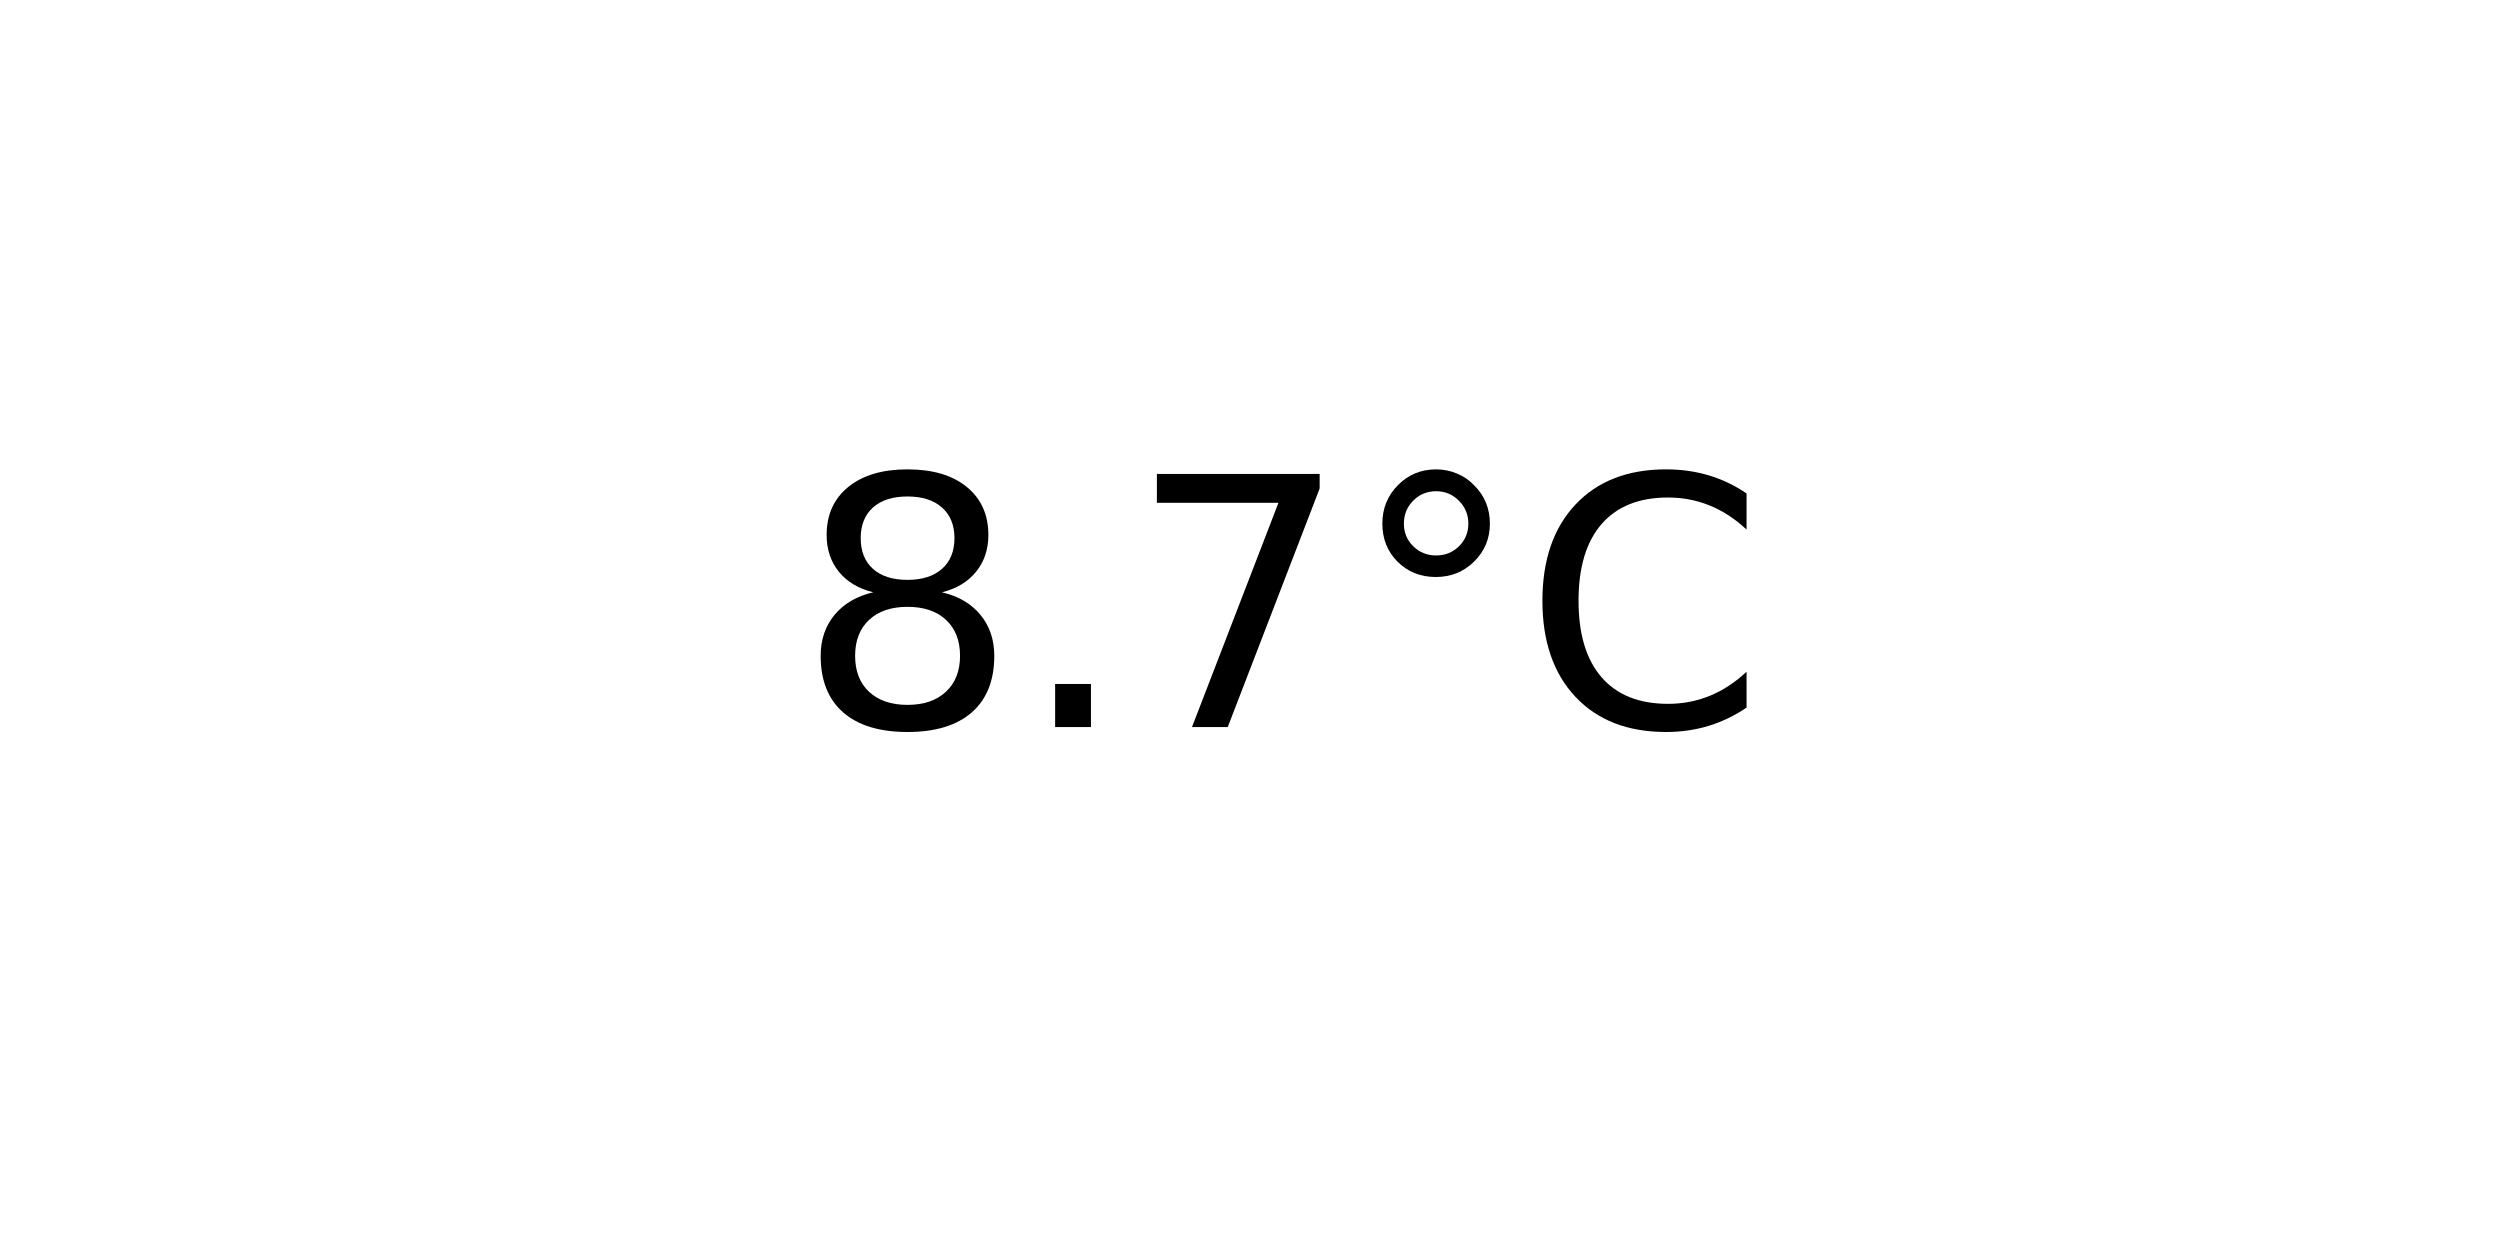
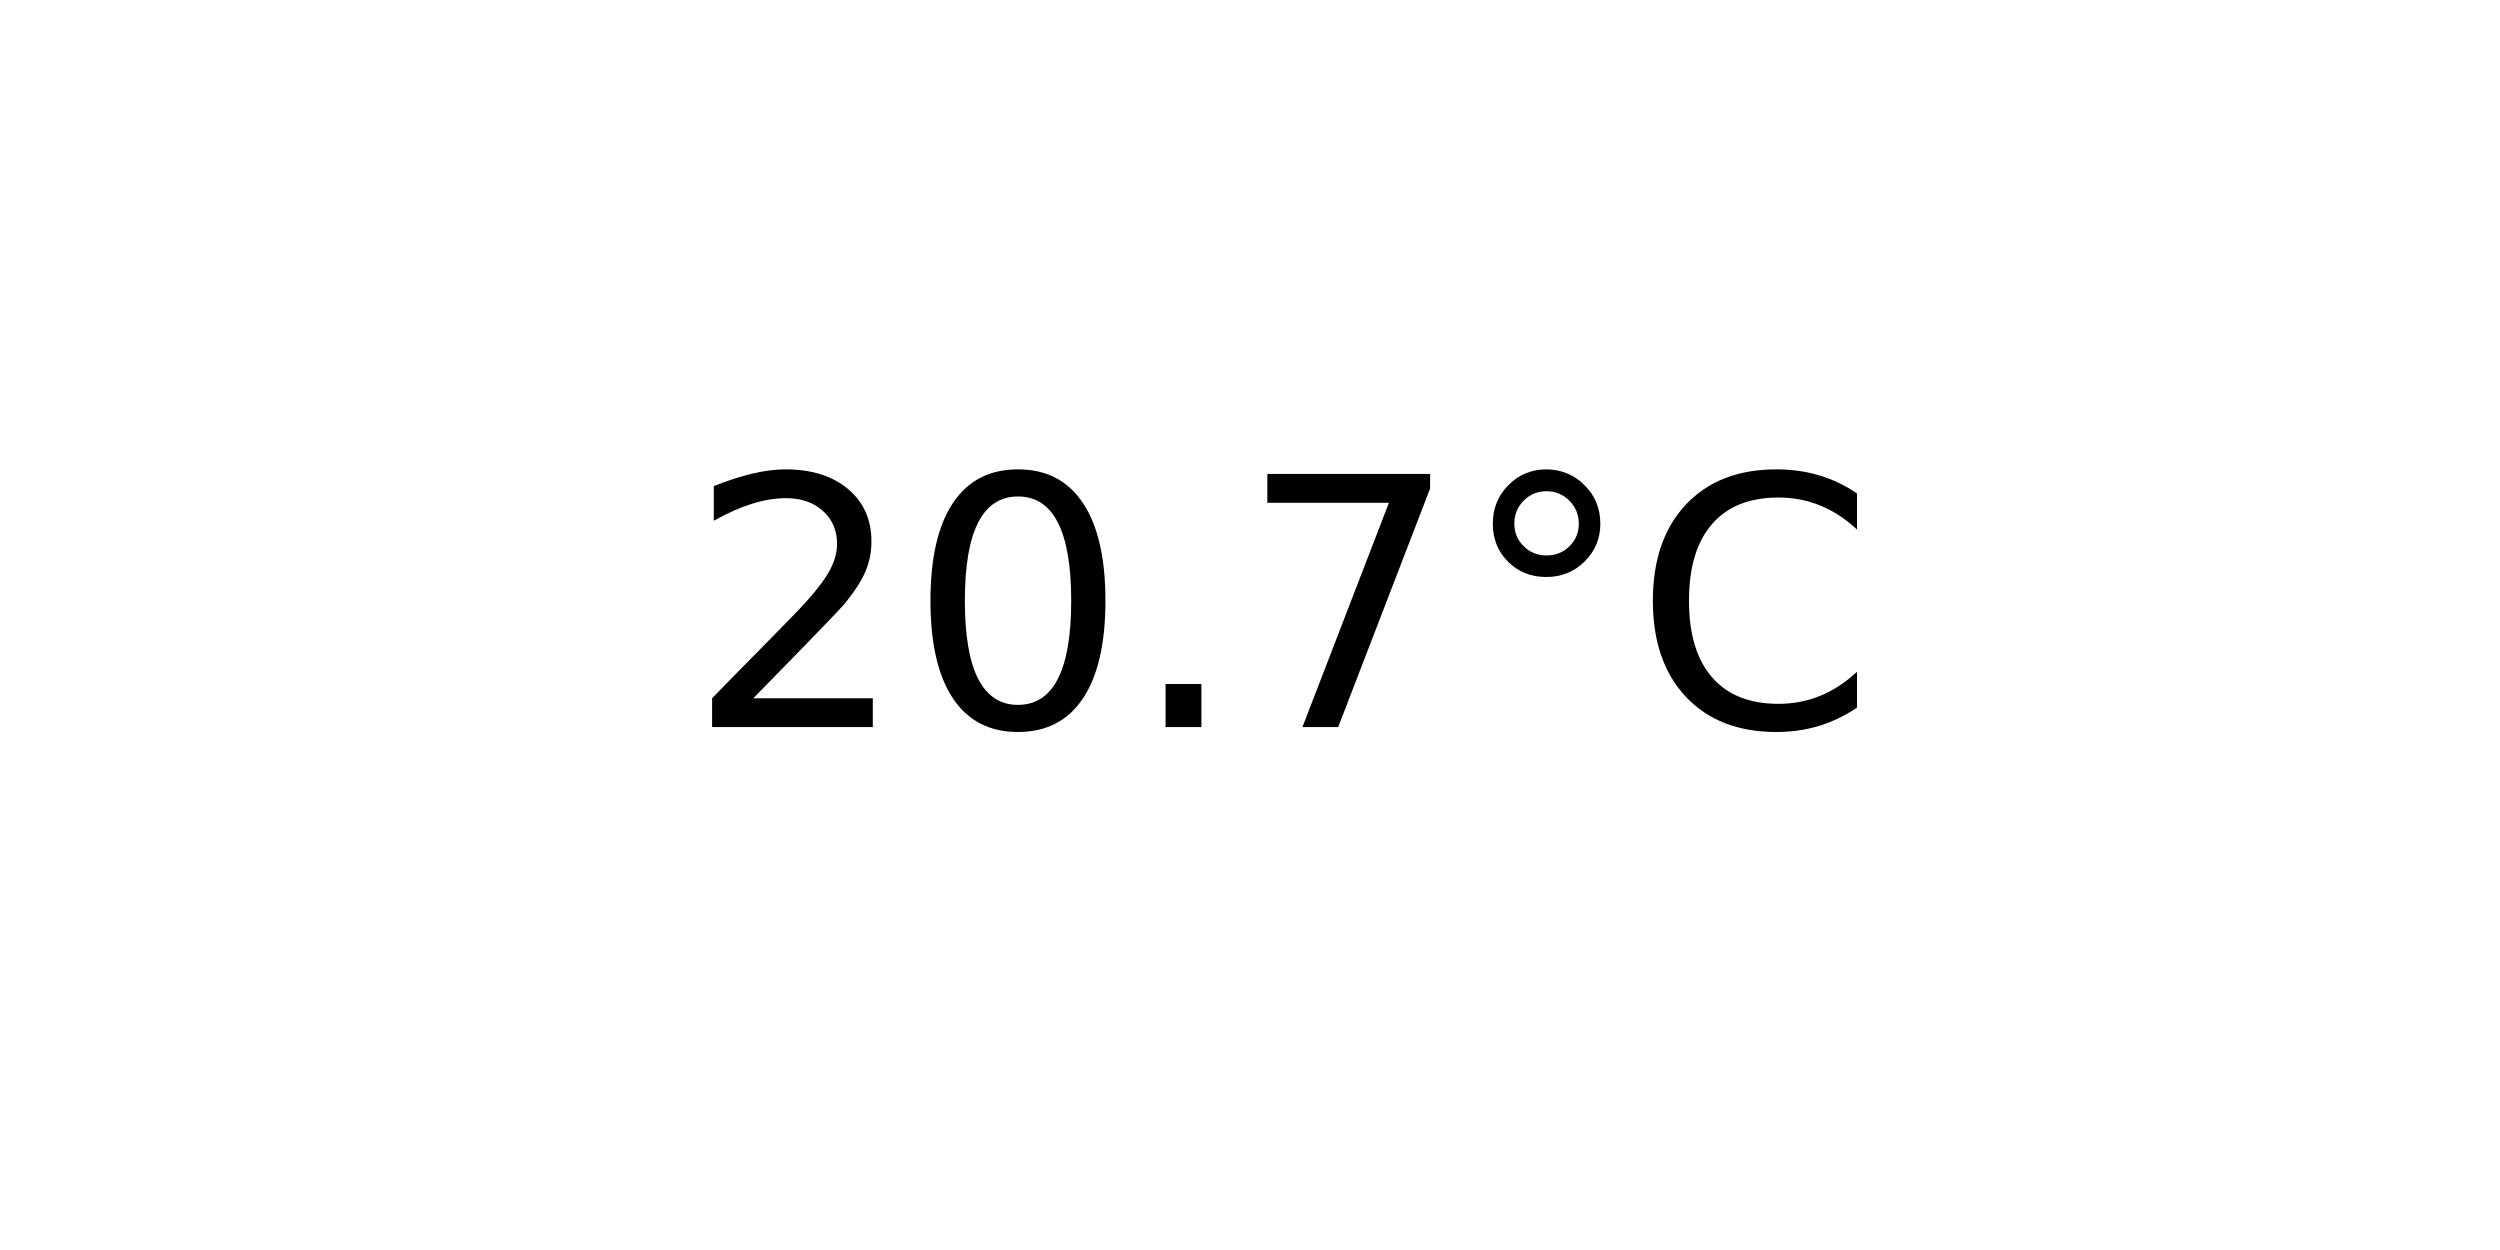
<svg xmlns="http://www.w3.org/2000/svg" xmlns:xlink="http://www.w3.org/1999/xlink" width="72pt" height="36pt" viewBox="0 0 72 36" version="1.1">
  <defs>
    <style type="text/css">*{stroke-linejoin: round; stroke-linecap: butt}</style>
  </defs>
  <g id="figure_1">
    <g id="axes_1">
      <g id="text_1">
-         <g transform="translate(22.95703 20.93937) scale(0.1 -0.1)">
+         <g transform="translate(19.77578 20.93937) scale(0.1 -0.1)">
          <defs>
-             <path id="DejaVuSans-38" d="M 2034 2216  Q 1584 2216 1326 1975  Q 1069 1734 1069 1313  Q 1069 891 1326 650  Q 1584 409 2034 409  Q 2484 409 2743 651  Q 3003 894 3003 1313  Q 3003 1734 2745 1975  Q 2488 2216 2034 2216  z M 1403 2484  Q 997 2584 770 2862  Q 544 3141 544 3541  Q 544 4100 942 4425  Q 1341 4750 2034 4750  Q 2731 4750 3128 4425  Q 3525 4100 3525 3541  Q 3525 3141 3298 2862  Q 3072 2584 2669 2484  Q 3125 2378 3379 2068  Q 3634 1759 3634 1313  Q 3634 634 3220 271  Q 2806 -91 2034 -91  Q 1263 -91 848 271  Q 434 634 434 1313  Q 434 1759 690 2068  Q 947 2378 1403 2484  z M 1172 3481  Q 1172 3119 1398 2916  Q 1625 2713 2034 2713  Q 2441 2713 2670 2916  Q 2900 3119 2900 3481  Q 2900 3844 2670 4047  Q 2441 4250 2034 4250  Q 1625 4250 1398 4047  Q 1172 3844 1172 3481  z " transform="scale(0.015625)" />
+             <path id="DejaVuSans-32" d="M 1228 531  L 3431 531  L 3431 0  L 469 0  L 469 531  Q 828 903 1448 1529  Q 2069 2156 2228 2338  Q 2531 2678 2651 2914  Q 2772 3150 2772 3378  Q 2772 3750 2511 3984  Q 2250 4219 1831 4219  Q 1534 4219 1204 4116  Q 875 4013 500 3803  L 500 4441  Q 881 4594 1212 4672  Q 1544 4750 1819 4750  Q 2544 4750 2975 4387  Q 3406 4025 3406 3419  Q 3406 3131 3298 2873  Q 3191 2616 2906 2266  Q 2828 2175 2409 1742  Q 1991 1309 1228 531  z " transform="scale(0.015625)" />
+             <path id="DejaVuSans-30" d="M 2034 4250  Q 1547 4250 1301 3770  Q 1056 3291 1056 2328  Q 1056 1369 1301 889  Q 1547 409 2034 409  Q 2525 409 2770 889  Q 3016 1369 3016 2328  Q 3016 3291 2770 3770  Q 2525 4250 2034 4250  z M 2034 4750  Q 2819 4750 3233 4129  Q 3647 3509 3647 2328  Q 3647 1150 3233 529  Q 2819 -91 2034 -91  Q 1250 -91 836 529  Q 422 1150 422 2328  Q 422 3509 836 4129  Q 1250 4750 2034 4750  z " transform="scale(0.015625)" />
            <path id="DejaVuSans-2e" d="M 684 794  L 1344 794  L 1344 0  L 684 0  L 684 794  z " transform="scale(0.015625)" />
            <path id="DejaVuSans-37" d="M 525 4666  L 3525 4666  L 3525 4397  L 1831 0  L 1172 0  L 2766 4134  L 525 4134  L 525 4666  z " transform="scale(0.015625)" />
            <path id="DejaVuSans-b0" d="M 1600 4347  Q 1350 4347 1178 4173  Q 1006 4000 1006 3750  Q 1006 3503 1178 3333  Q 1350 3163 1600 3163  Q 1850 3163 2022 3333  Q 2194 3503 2194 3750  Q 2194 3997 2020 4172  Q 1847 4347 1600 4347  z M 1600 4750  Q 1800 4750 1984 4673  Q 2169 4597 2303 4453  Q 2447 4313 2519 4134  Q 2591 3956 2591 3750  Q 2591 3338 2302 3052  Q 2013 2766 1594 2766  Q 1172 2766 890 3047  Q 609 3328 609 3750  Q 609 4169 896 4459  Q 1184 4750 1600 4750  z " transform="scale(0.015625)" />
            <path id="DejaVuSans-43" d="M 4122 4306  L 4122 3641  Q 3803 3938 3442 4084  Q 3081 4231 2675 4231  Q 1875 4231 1450 3742  Q 1025 3253 1025 2328  Q 1025 1406 1450 917  Q 1875 428 2675 428  Q 3081 428 3442 575  Q 3803 722 4122 1019  L 4122 359  Q 3791 134 3420 21  Q 3050 -91 2638 -91  Q 1578 -91 968 557  Q 359 1206 359 2328  Q 359 3453 968 4101  Q 1578 4750 2638 4750  Q 3056 4750 3426 4639  Q 3797 4528 4122 4306  z " transform="scale(0.015625)" />
          </defs>
-           <use xlink:href="#DejaVuSans-38" />
-           <use xlink:href="#DejaVuSans-2e" x="63.623" />
-           <use xlink:href="#DejaVuSans-37" x="95.41" />
-           <use xlink:href="#DejaVuSans-b0" x="159.033" />
-           <use xlink:href="#DejaVuSans-43" x="209.033" />
+           <use xlink:href="#DejaVuSans-32" />
+           <use xlink:href="#DejaVuSans-30" x="63.623" />
+           <use xlink:href="#DejaVuSans-2e" x="127.246" />
+           <use xlink:href="#DejaVuSans-37" x="159.033" />
+           <use xlink:href="#DejaVuSans-b0" x="222.656" />
+           <use xlink:href="#DejaVuSans-43" x="272.656" />
        </g>
      </g>
    </g>
  </g>
</svg>
